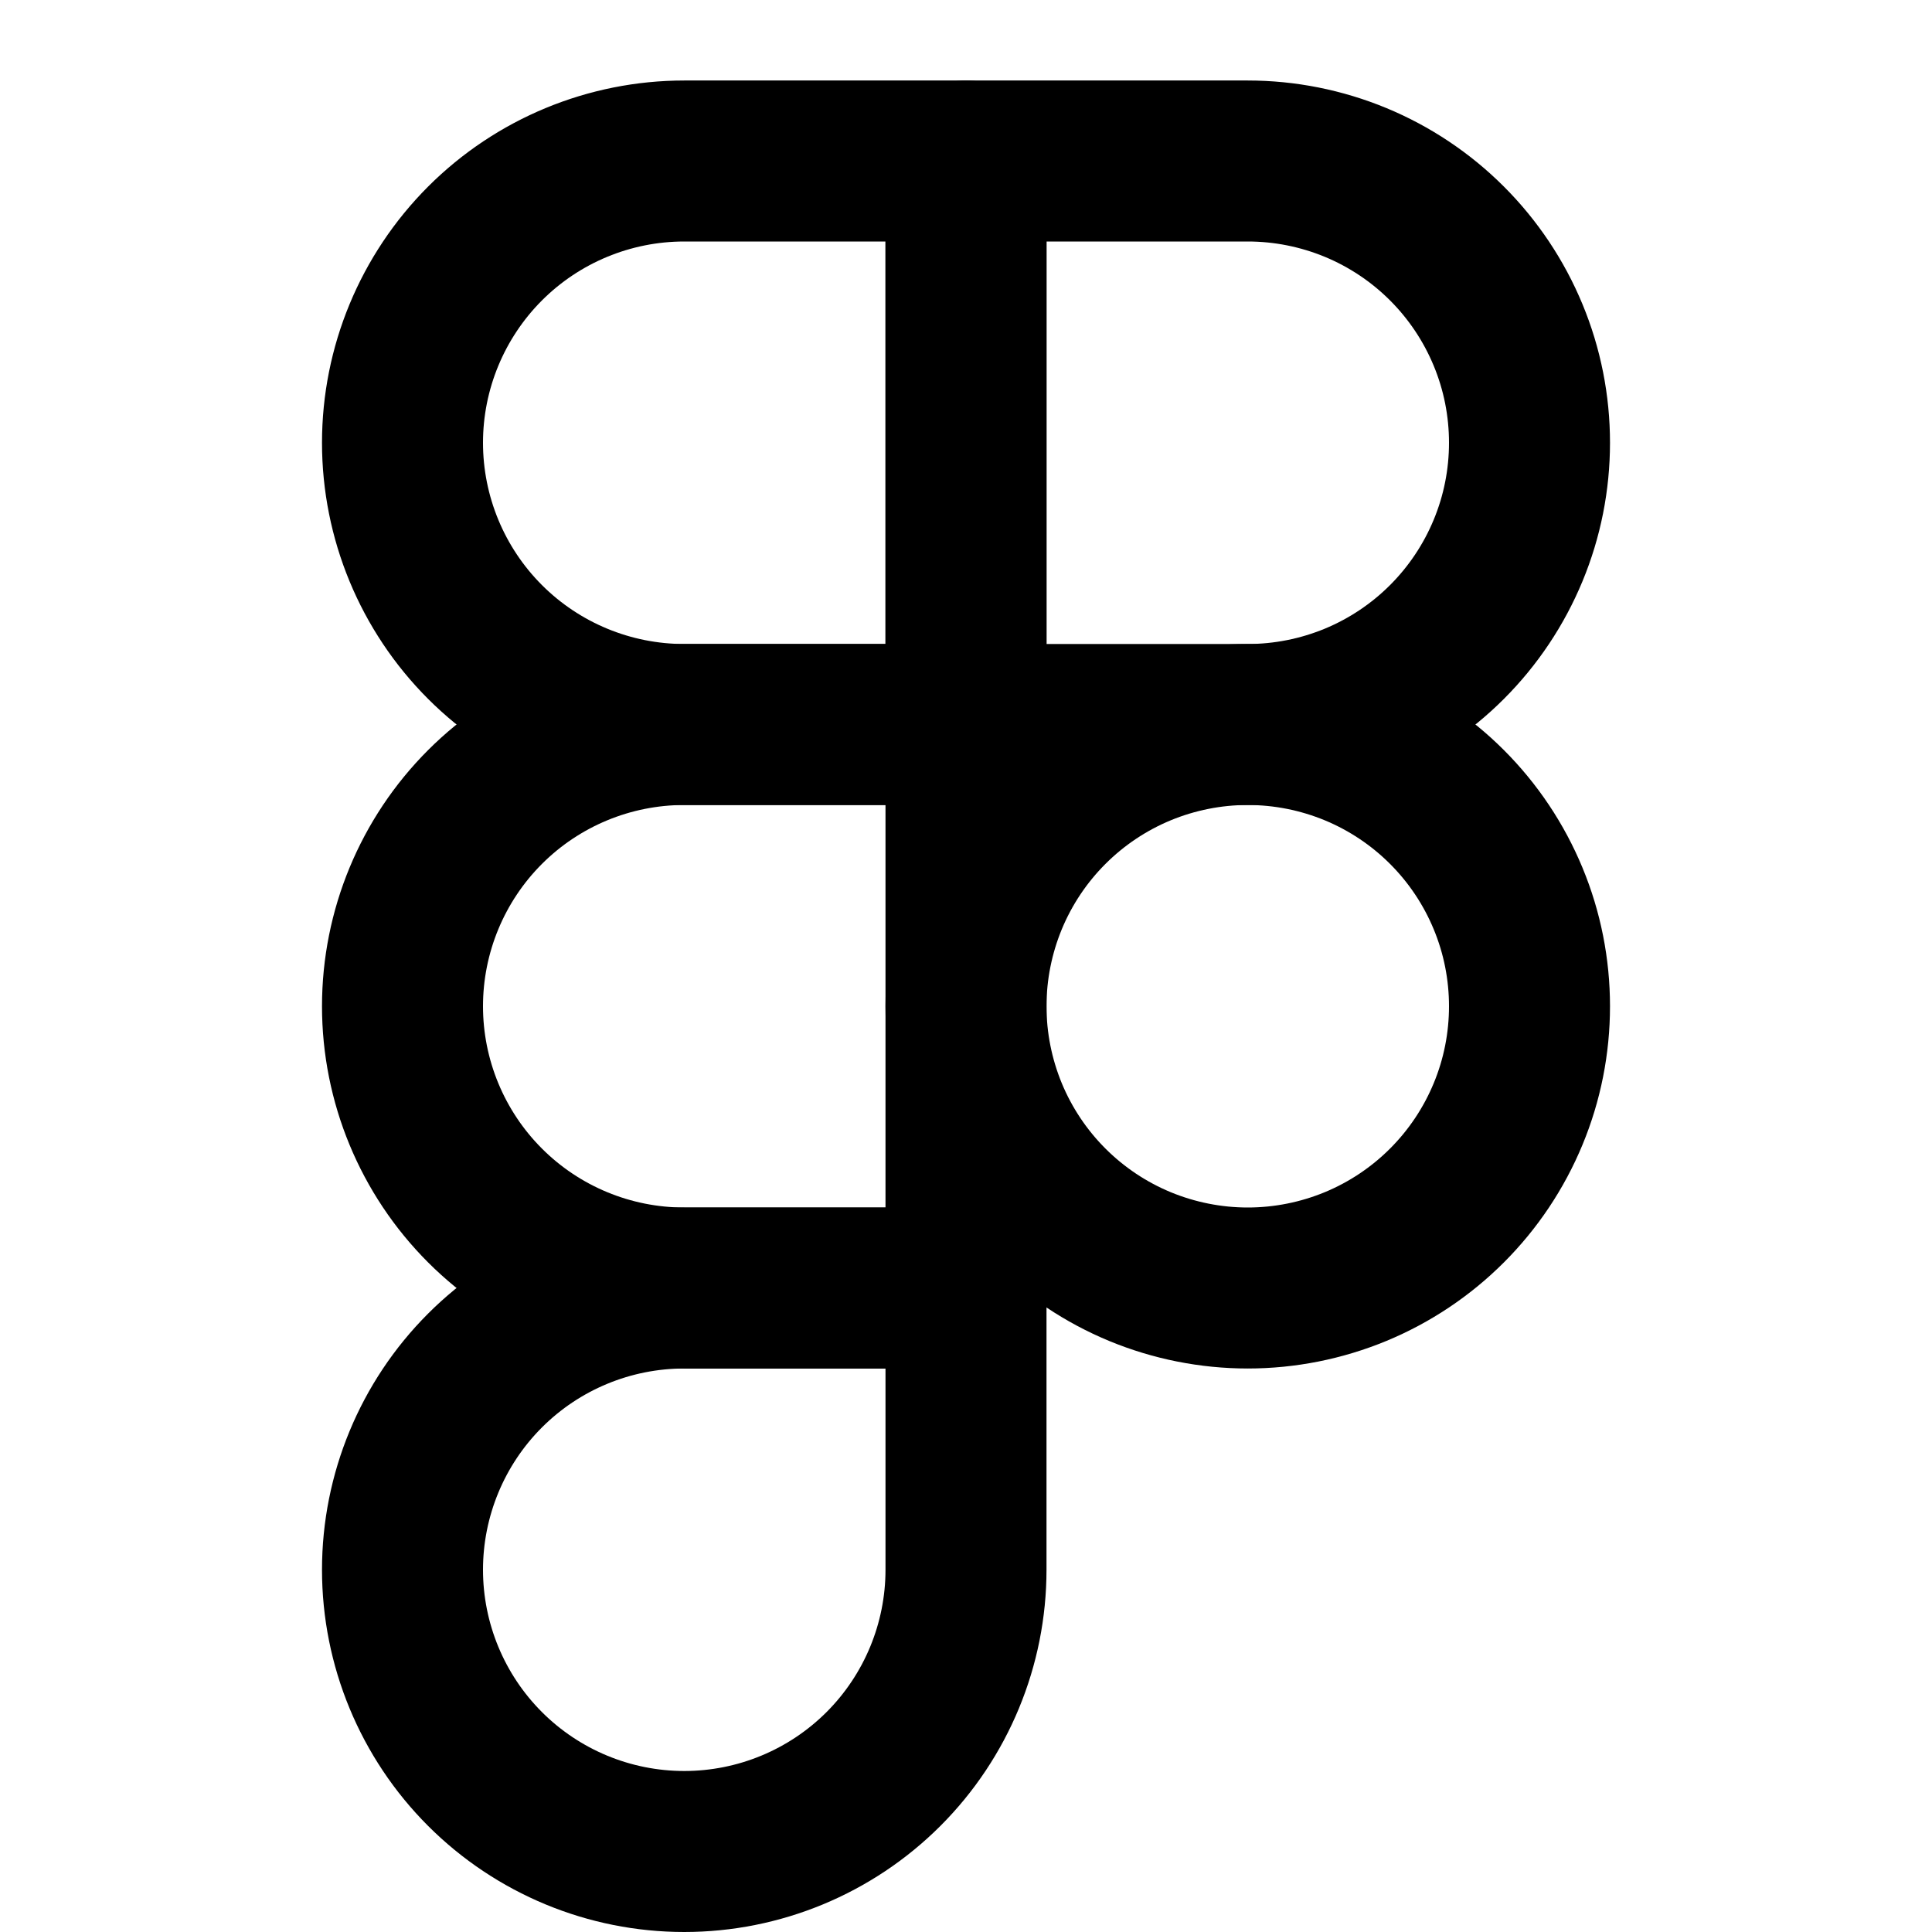
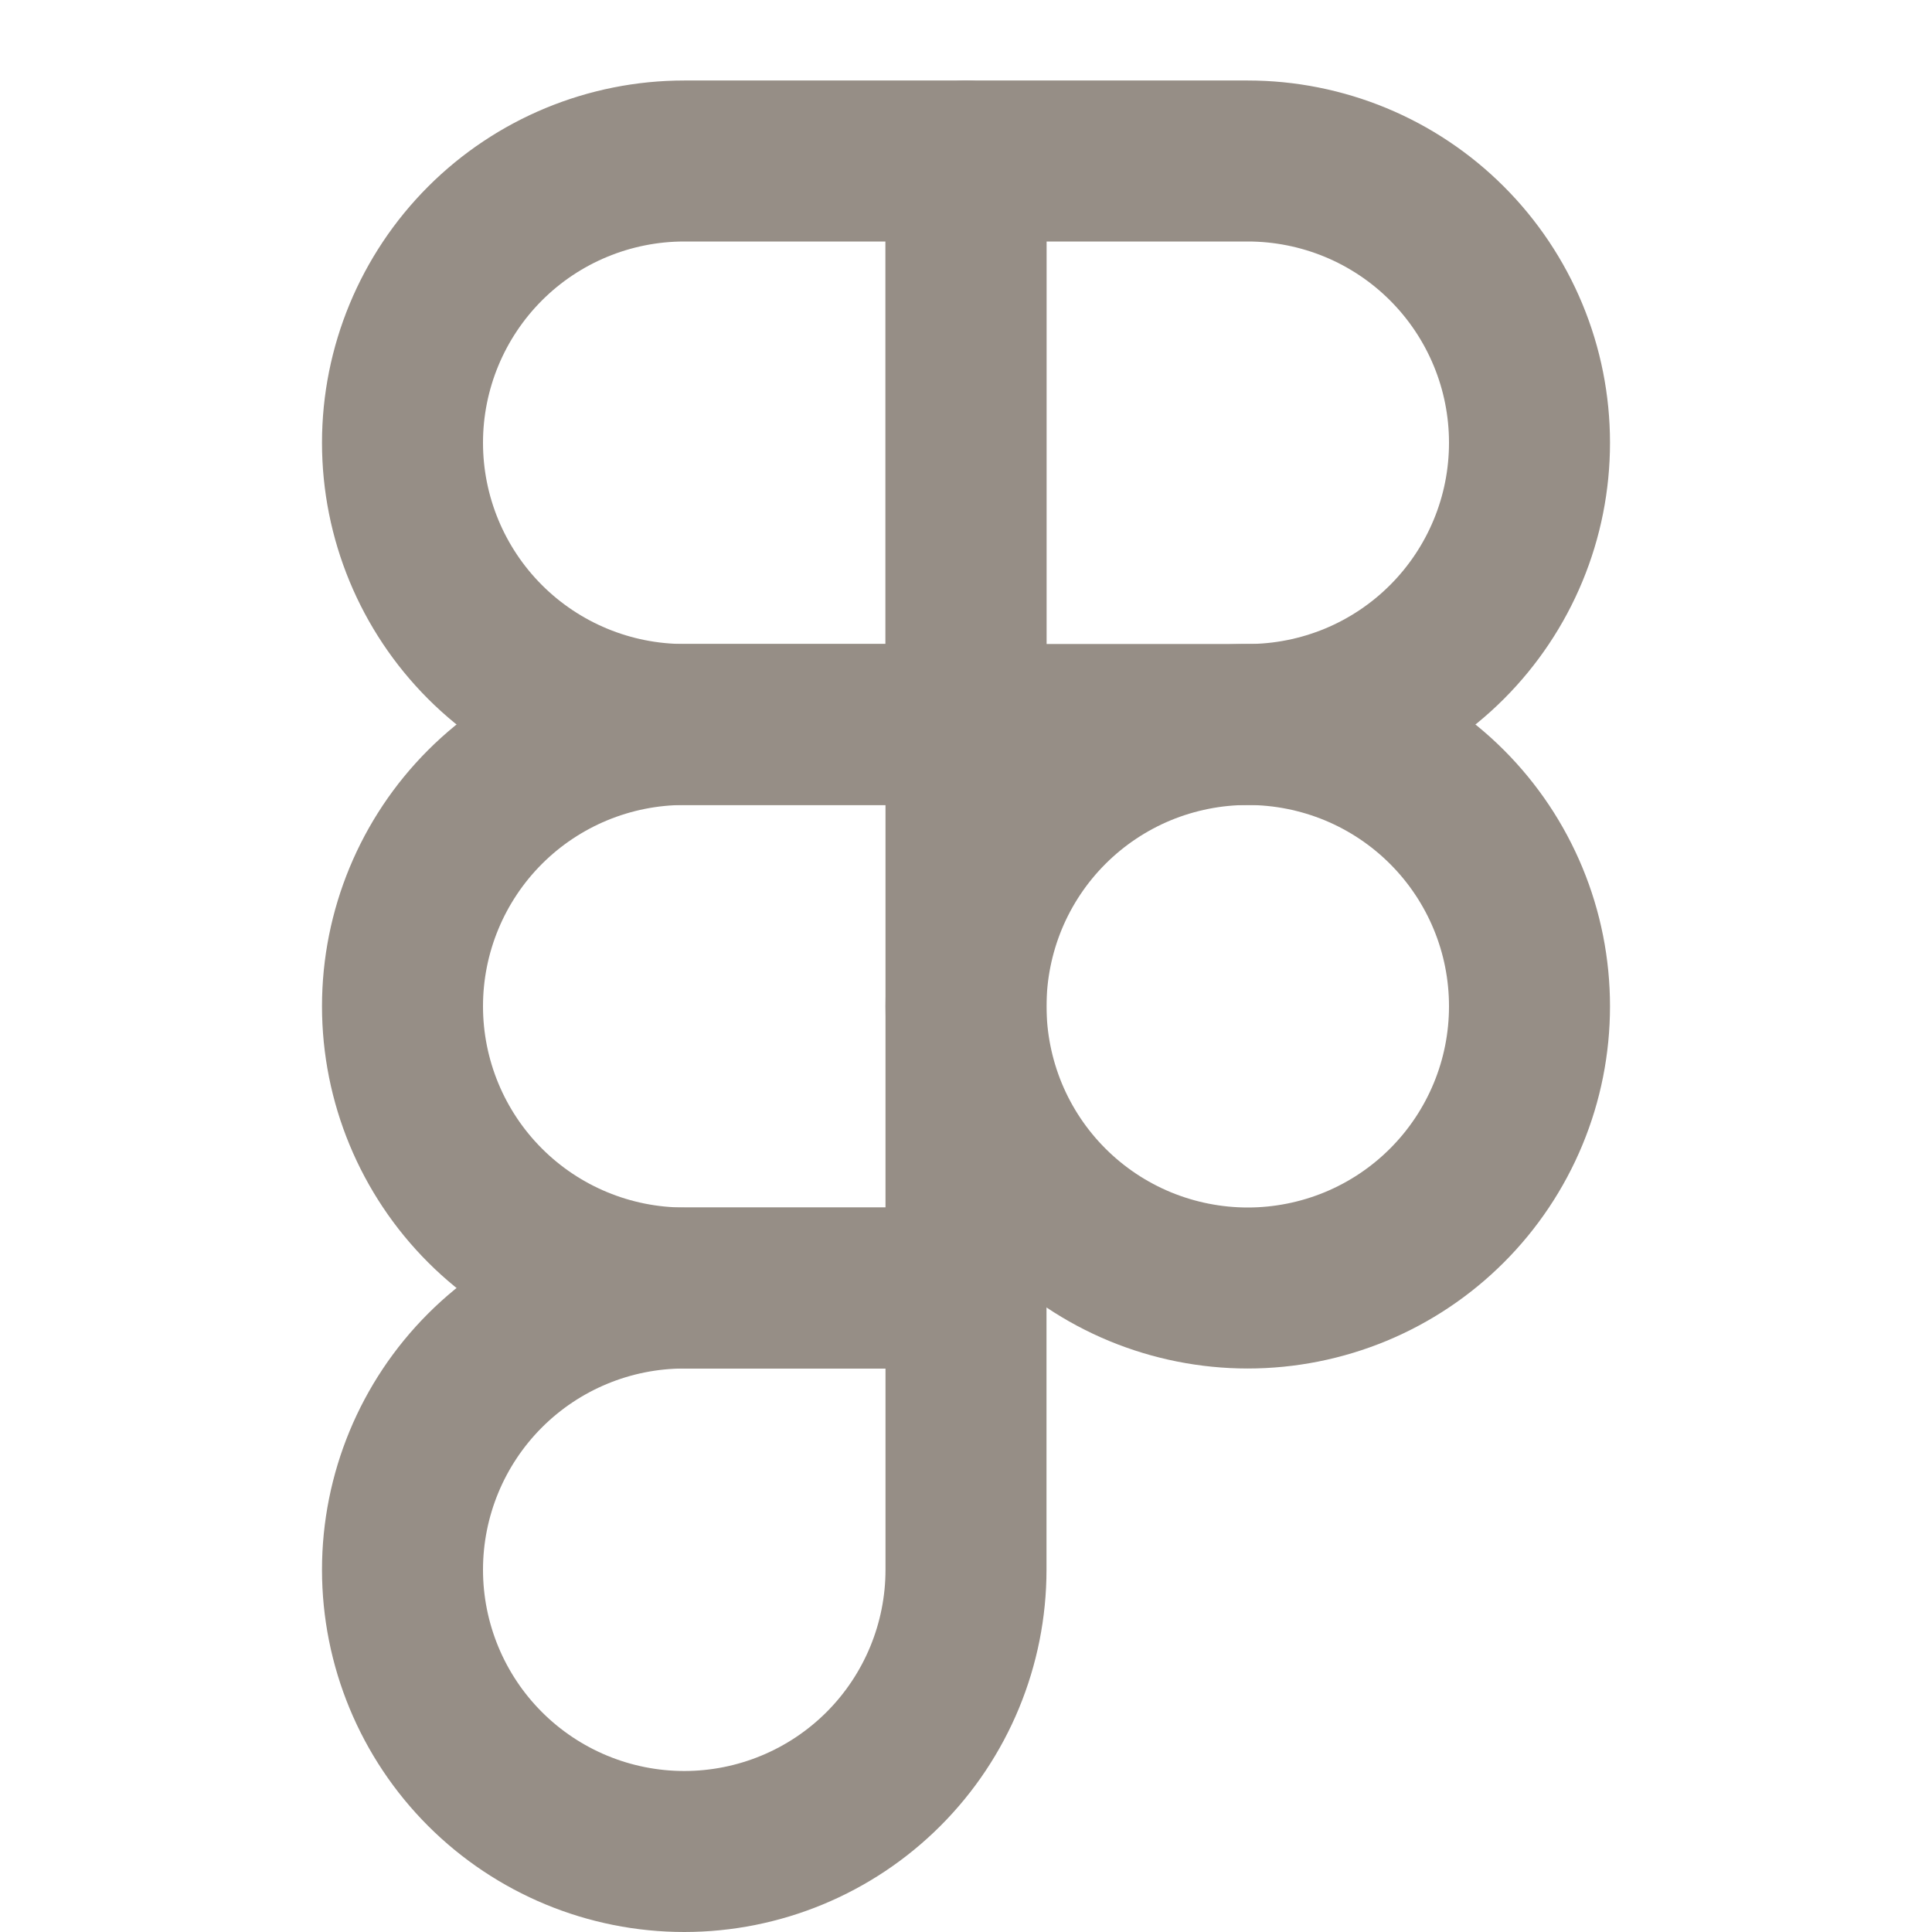
<svg xmlns="http://www.w3.org/2000/svg" width="24" height="24" viewBox="0 0 24 24" fill="none">
-   <path d="M5 5.5C5 4.572 5.369 3.682 6.025 3.025C6.681 2.369 7.572 2 8.5 2H12V9H8.5C7.572 9 6.681 8.631 6.025 7.975C5.369 7.319 5 6.428 5 5.5Z" stroke="currentColor" stroke-width="2" stroke-linecap="round" stroke-linejoin="round" />
-   <path d="M12 2H15.5C15.96 2 16.415 2.091 16.839 2.266C17.264 2.442 17.65 2.7 17.975 3.025C18.3 3.35 18.558 3.736 18.734 4.161C18.91 4.585 19 5.04 19 5.5C19 5.96 18.91 6.415 18.734 6.839C18.558 7.264 18.3 7.65 17.975 7.975C17.65 8.3 17.264 8.558 16.839 8.734C16.415 8.909 15.96 9 15.5 9H12V2Z" stroke="currentColor" stroke-width="2" stroke-linecap="round" stroke-linejoin="round" />
-   <path d="M12 12.5C12 12.04 12.091 11.585 12.266 11.161C12.442 10.736 12.7 10.35 13.025 10.025C13.35 9.7 13.736 9.442 14.161 9.266C14.585 9.091 15.04 9 15.5 9C15.96 9 16.415 9.091 16.839 9.266C17.264 9.442 17.65 9.7 17.975 10.025C18.3 10.35 18.558 10.736 18.734 11.161C18.91 11.585 19 12.04 19 12.5C19 12.96 18.91 13.415 18.734 13.839C18.558 14.264 18.3 14.65 17.975 14.975C17.65 15.3 17.264 15.558 16.839 15.734C16.415 15.909 15.96 16 15.5 16C15.04 16 14.585 15.909 14.161 15.734C13.736 15.558 13.35 15.3 13.025 14.975C12.7 14.65 12.442 14.264 12.266 13.839C12.091 13.415 12 12.96 12 12.5Z" stroke="currentColor" stroke-width="2" stroke-linecap="round" stroke-linejoin="round" />
-   <path d="M5 19.5C5 18.572 5.369 17.681 6.025 17.025C6.681 16.369 7.572 16 8.5 16H12V19.5C12 20.428 11.631 21.319 10.975 21.975C10.319 22.631 9.428 23 8.5 23C7.572 23 6.681 22.631 6.025 21.975C5.369 21.319 5 20.428 5 19.5Z" stroke="currentColor" stroke-width="2" stroke-linecap="round" stroke-linejoin="round" />
-   <path d="M5 12.5C5 11.572 5.369 10.681 6.025 10.025C6.681 9.369 7.572 9 8.5 9H12V16H8.5C7.572 16 6.681 15.631 6.025 14.975C5.369 14.319 5 13.428 5 12.5Z" stroke="currentColor" stroke-width="2" stroke-linecap="round" stroke-linejoin="round" />
+   <path d="M5 5.5C5 4.572 5.369 3.682 6.025 3.025C6.681 2.369 7.572 2 8.5 2H12V9H8.5C7.572 9 6.681 8.631 6.025 7.975C5.369 7.319 5 6.428 5 5.5Z" stroke="#968E86" stroke-width="2" stroke-linecap="round" stroke-linejoin="round" />
+   <path d="M12 2H15.5C15.96 2 16.415 2.091 16.839 2.266C17.264 2.442 17.65 2.7 17.975 3.025C18.3 3.35 18.558 3.736 18.734 4.161C18.91 4.585 19 5.04 19 5.5C19 5.96 18.91 6.415 18.734 6.839C18.558 7.264 18.3 7.65 17.975 7.975C17.65 8.3 17.264 8.558 16.839 8.734C16.415 8.909 15.96 9 15.5 9H12V2Z" stroke="#968E86" stroke-width="2" stroke-linecap="round" stroke-linejoin="round" />
+   <path d="M12 12.5C12 12.04 12.091 11.585 12.266 11.161C12.442 10.736 12.7 10.35 13.025 10.025C13.35 9.7 13.736 9.442 14.161 9.266C14.585 9.091 15.04 9 15.5 9C15.96 9 16.415 9.091 16.839 9.266C17.264 9.442 17.65 9.7 17.975 10.025C18.3 10.35 18.558 10.736 18.734 11.161C18.91 11.585 19 12.04 19 12.5C19 12.96 18.91 13.415 18.734 13.839C18.558 14.264 18.3 14.65 17.975 14.975C17.65 15.3 17.264 15.558 16.839 15.734C16.415 15.909 15.96 16 15.5 16C15.04 16 14.585 15.909 14.161 15.734C13.736 15.558 13.35 15.3 13.025 14.975C12.7 14.65 12.442 14.264 12.266 13.839C12.091 13.415 12 12.96 12 12.5Z" stroke="#968E86" stroke-width="2" stroke-linecap="round" stroke-linejoin="round" />
+   <path d="M5 19.5C5 18.572 5.369 17.681 6.025 17.025C6.681 16.369 7.572 16 8.5 16H12V19.5C12 20.428 11.631 21.319 10.975 21.975C10.319 22.631 9.428 23 8.5 23C7.572 23 6.681 22.631 6.025 21.975C5.369 21.319 5 20.428 5 19.5Z" stroke="#968E86" stroke-width="2" stroke-linecap="round" stroke-linejoin="round" />
+   <path d="M5 12.5C5 11.572 5.369 10.681 6.025 10.025C6.681 9.369 7.572 9 8.5 9H12V16H8.5C7.572 16 6.681 15.631 6.025 14.975C5.369 14.319 5 13.428 5 12.5Z" stroke="#968E86" stroke-width="2" stroke-linecap="round" stroke-linejoin="round" />
</svg>
